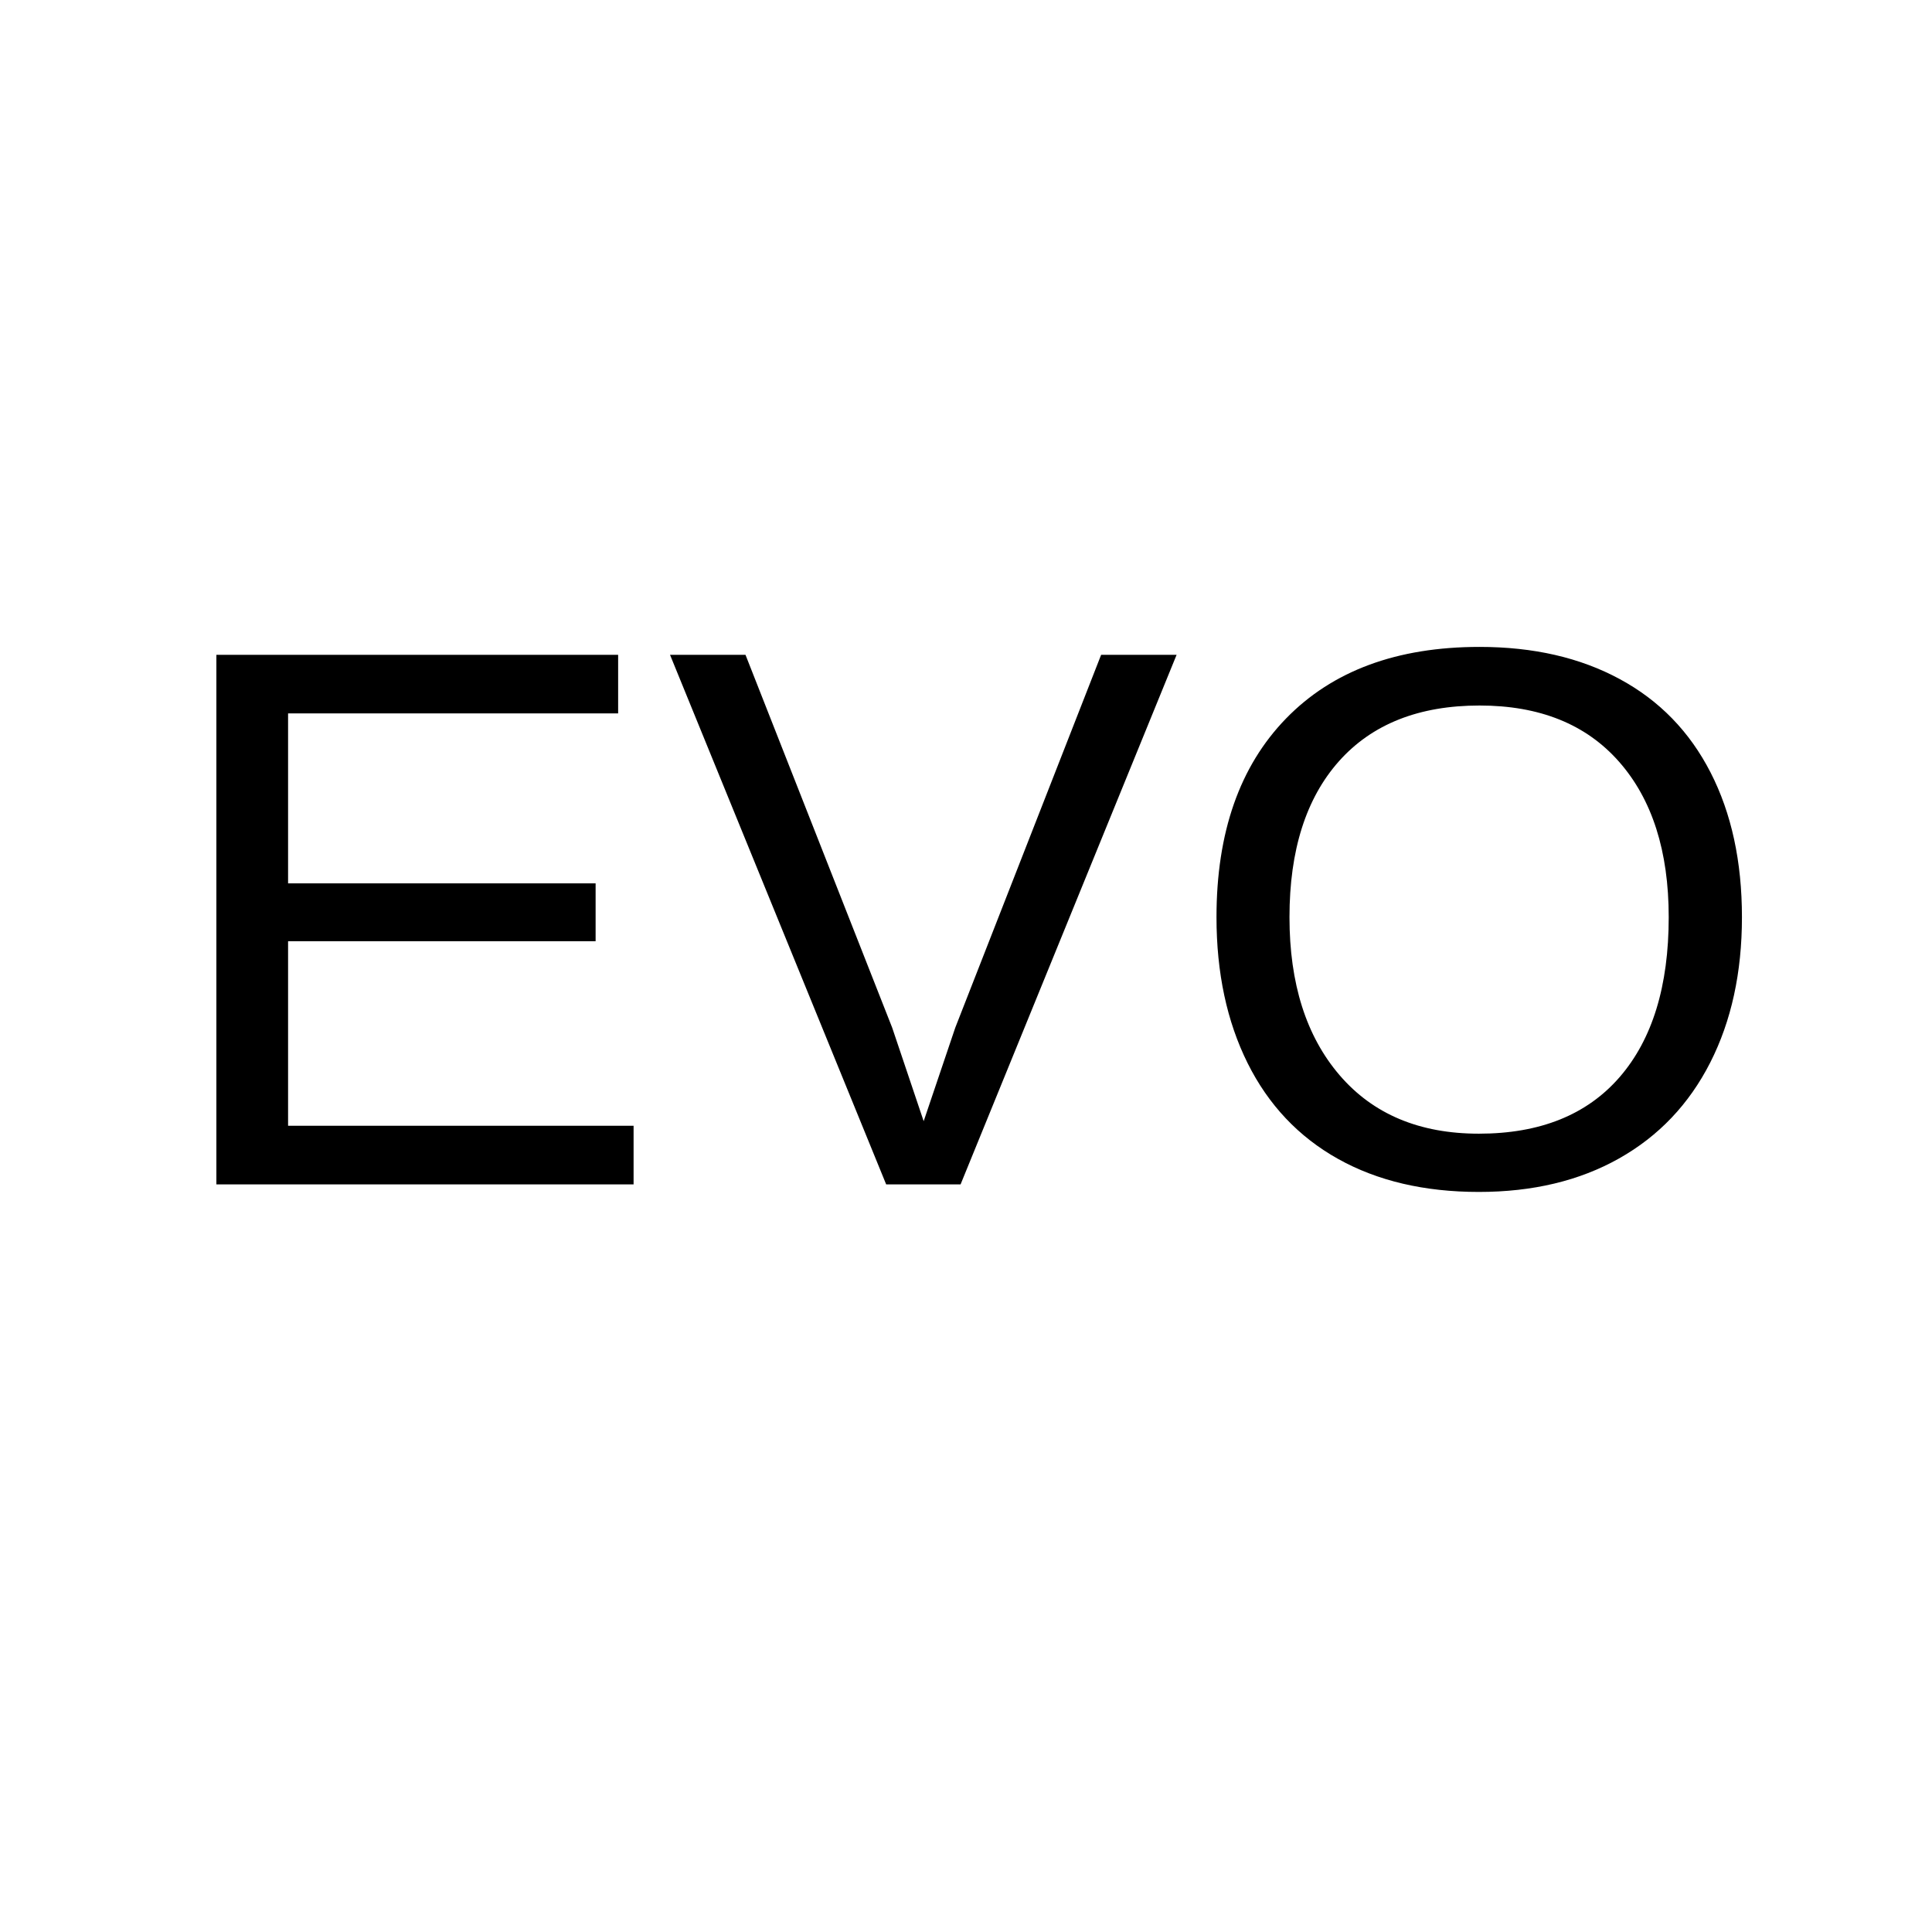
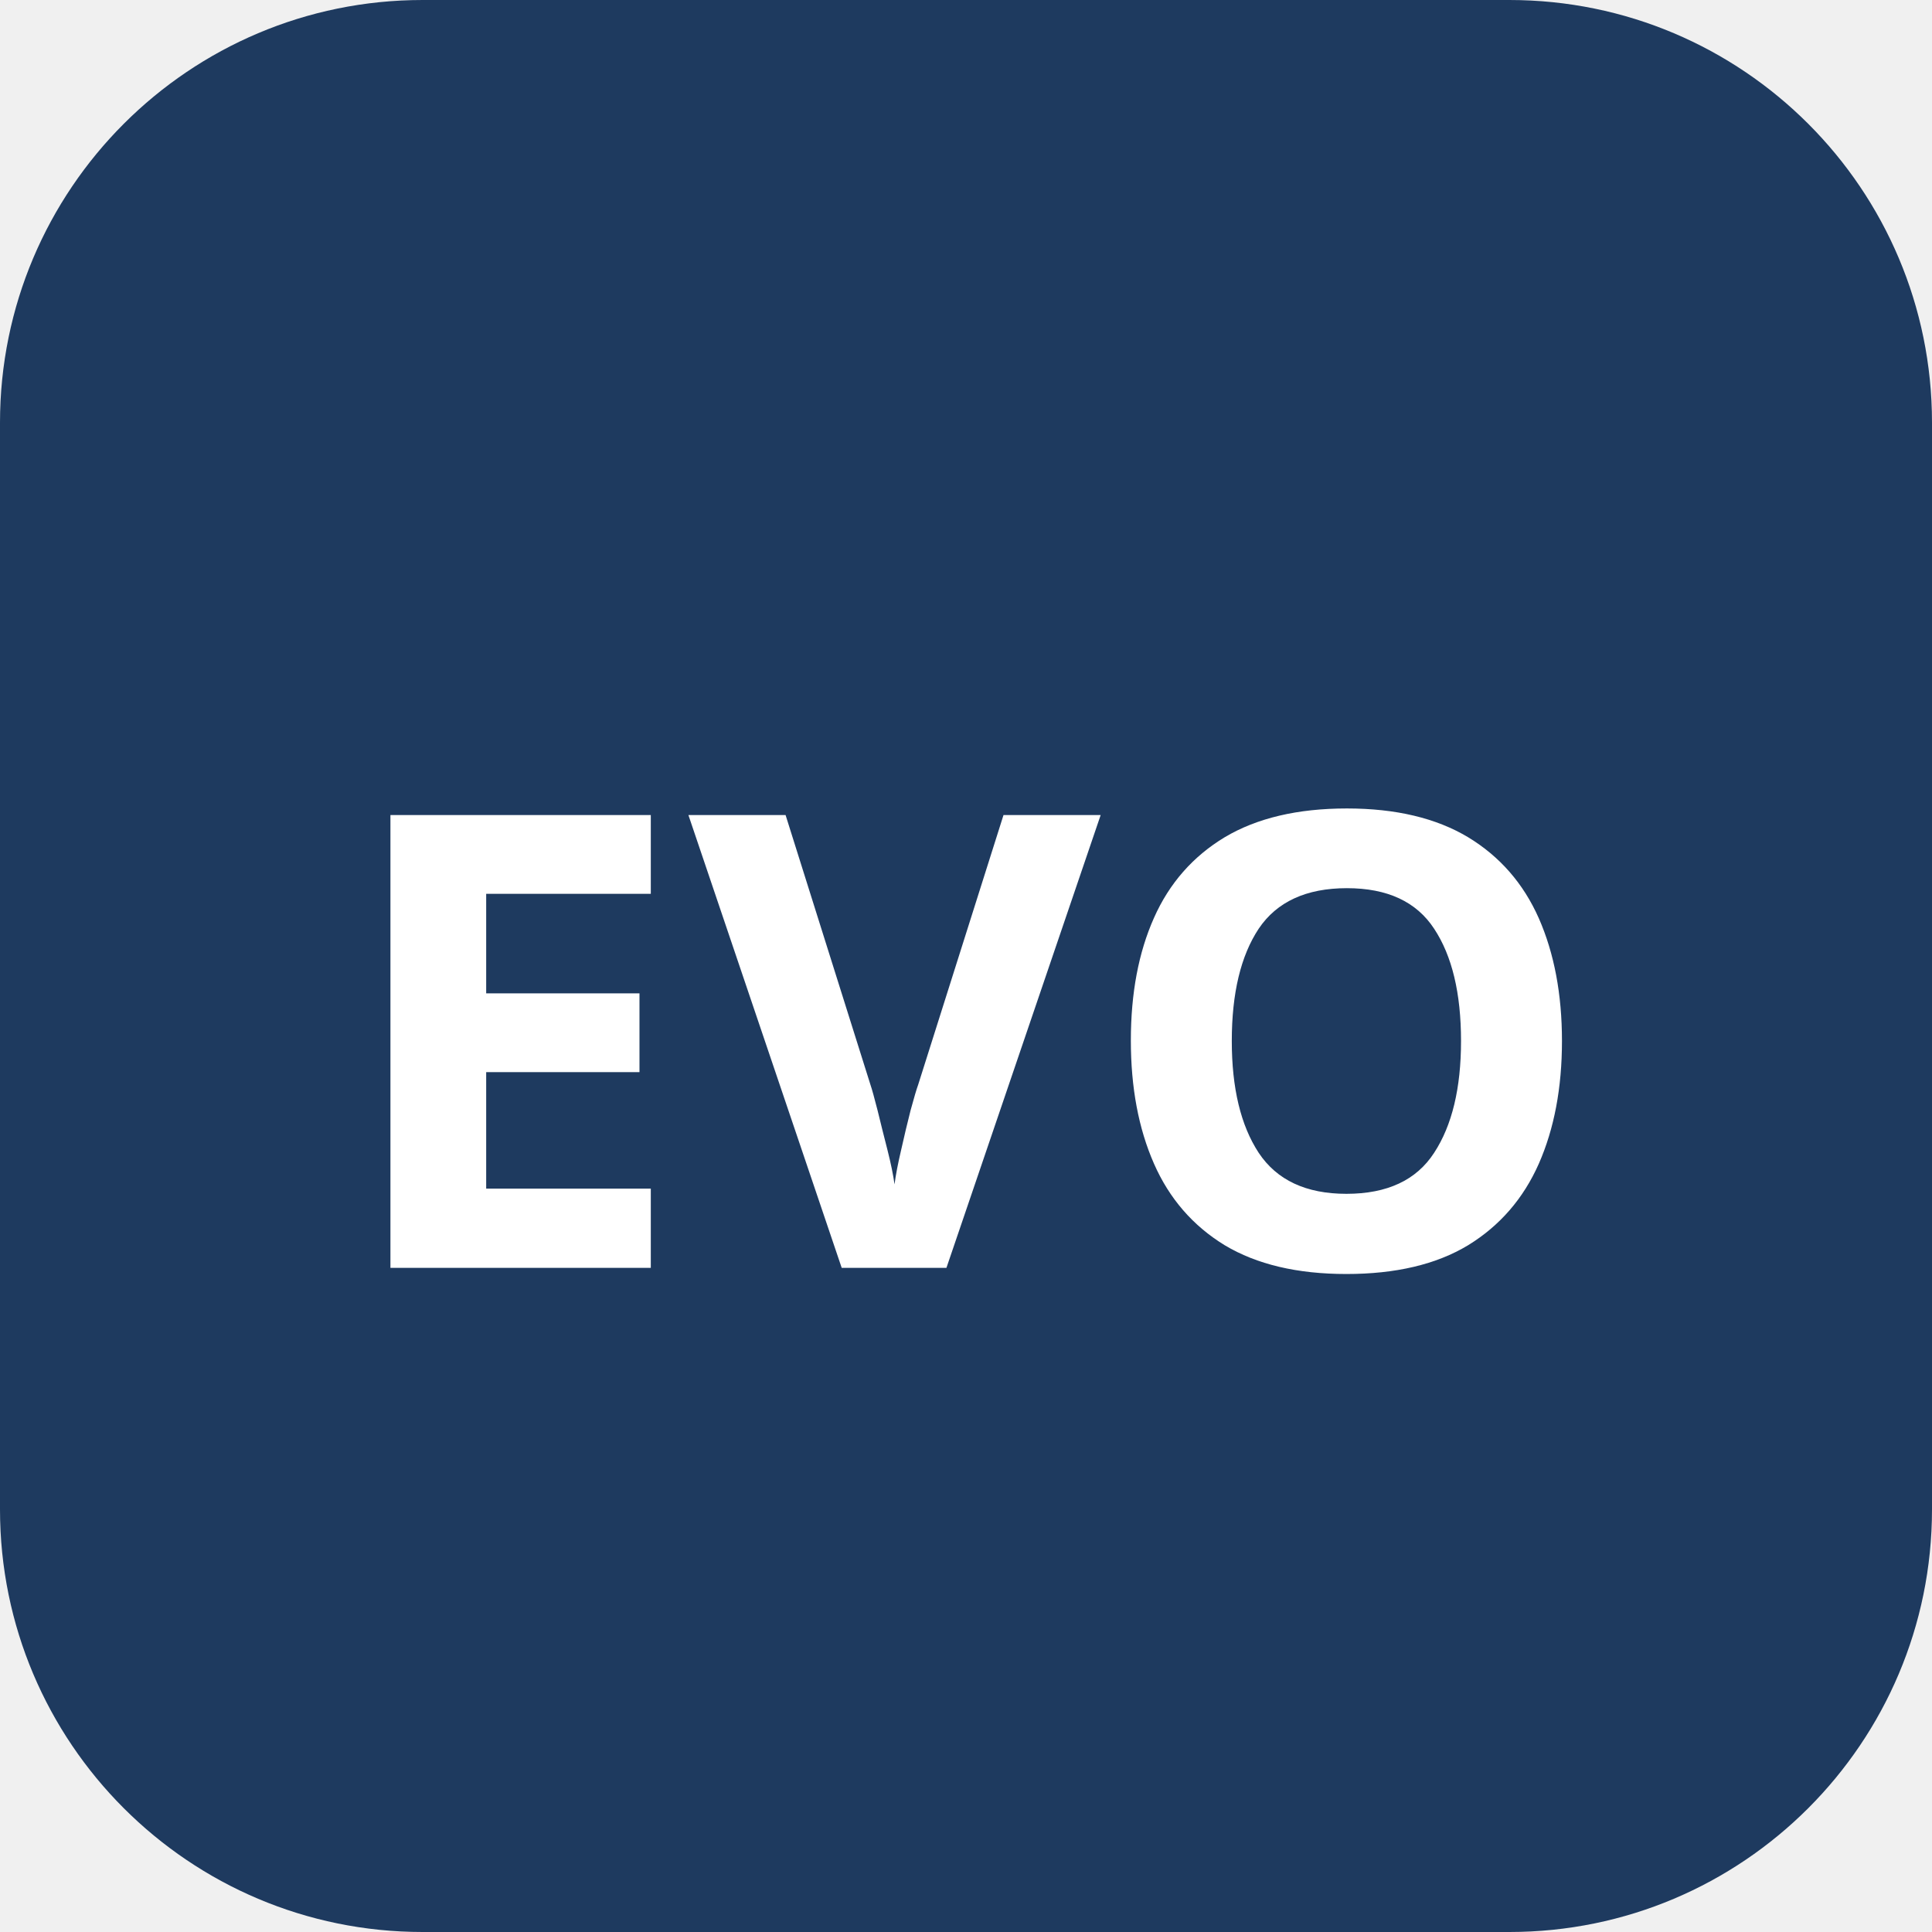
- <svg xmlns="http://www.w3.org/2000/svg" width="256" height="256" viewBox="0 0 256 256">
-   <rect width="100%" height="100%" fill="white" />
-   <text x="50%" y="50%" font-family="Arial" font-size="102" text-anchor="middle" dominant-baseline="middle" fill="black">EVO</text>
+ <svg xmlns="http://www.w3.org/2000/svg" viewBox="0 0 64 64" fill="none">
+   <rect width="64" height="64" rx="14" fill="#1e3a5f" />
+   <text x="32" y="42" text-anchor="middle" font-family="system-ui, sans-serif" font-weight="700" font-size="21" fill="#ffffff">EVO</text>
</svg>
